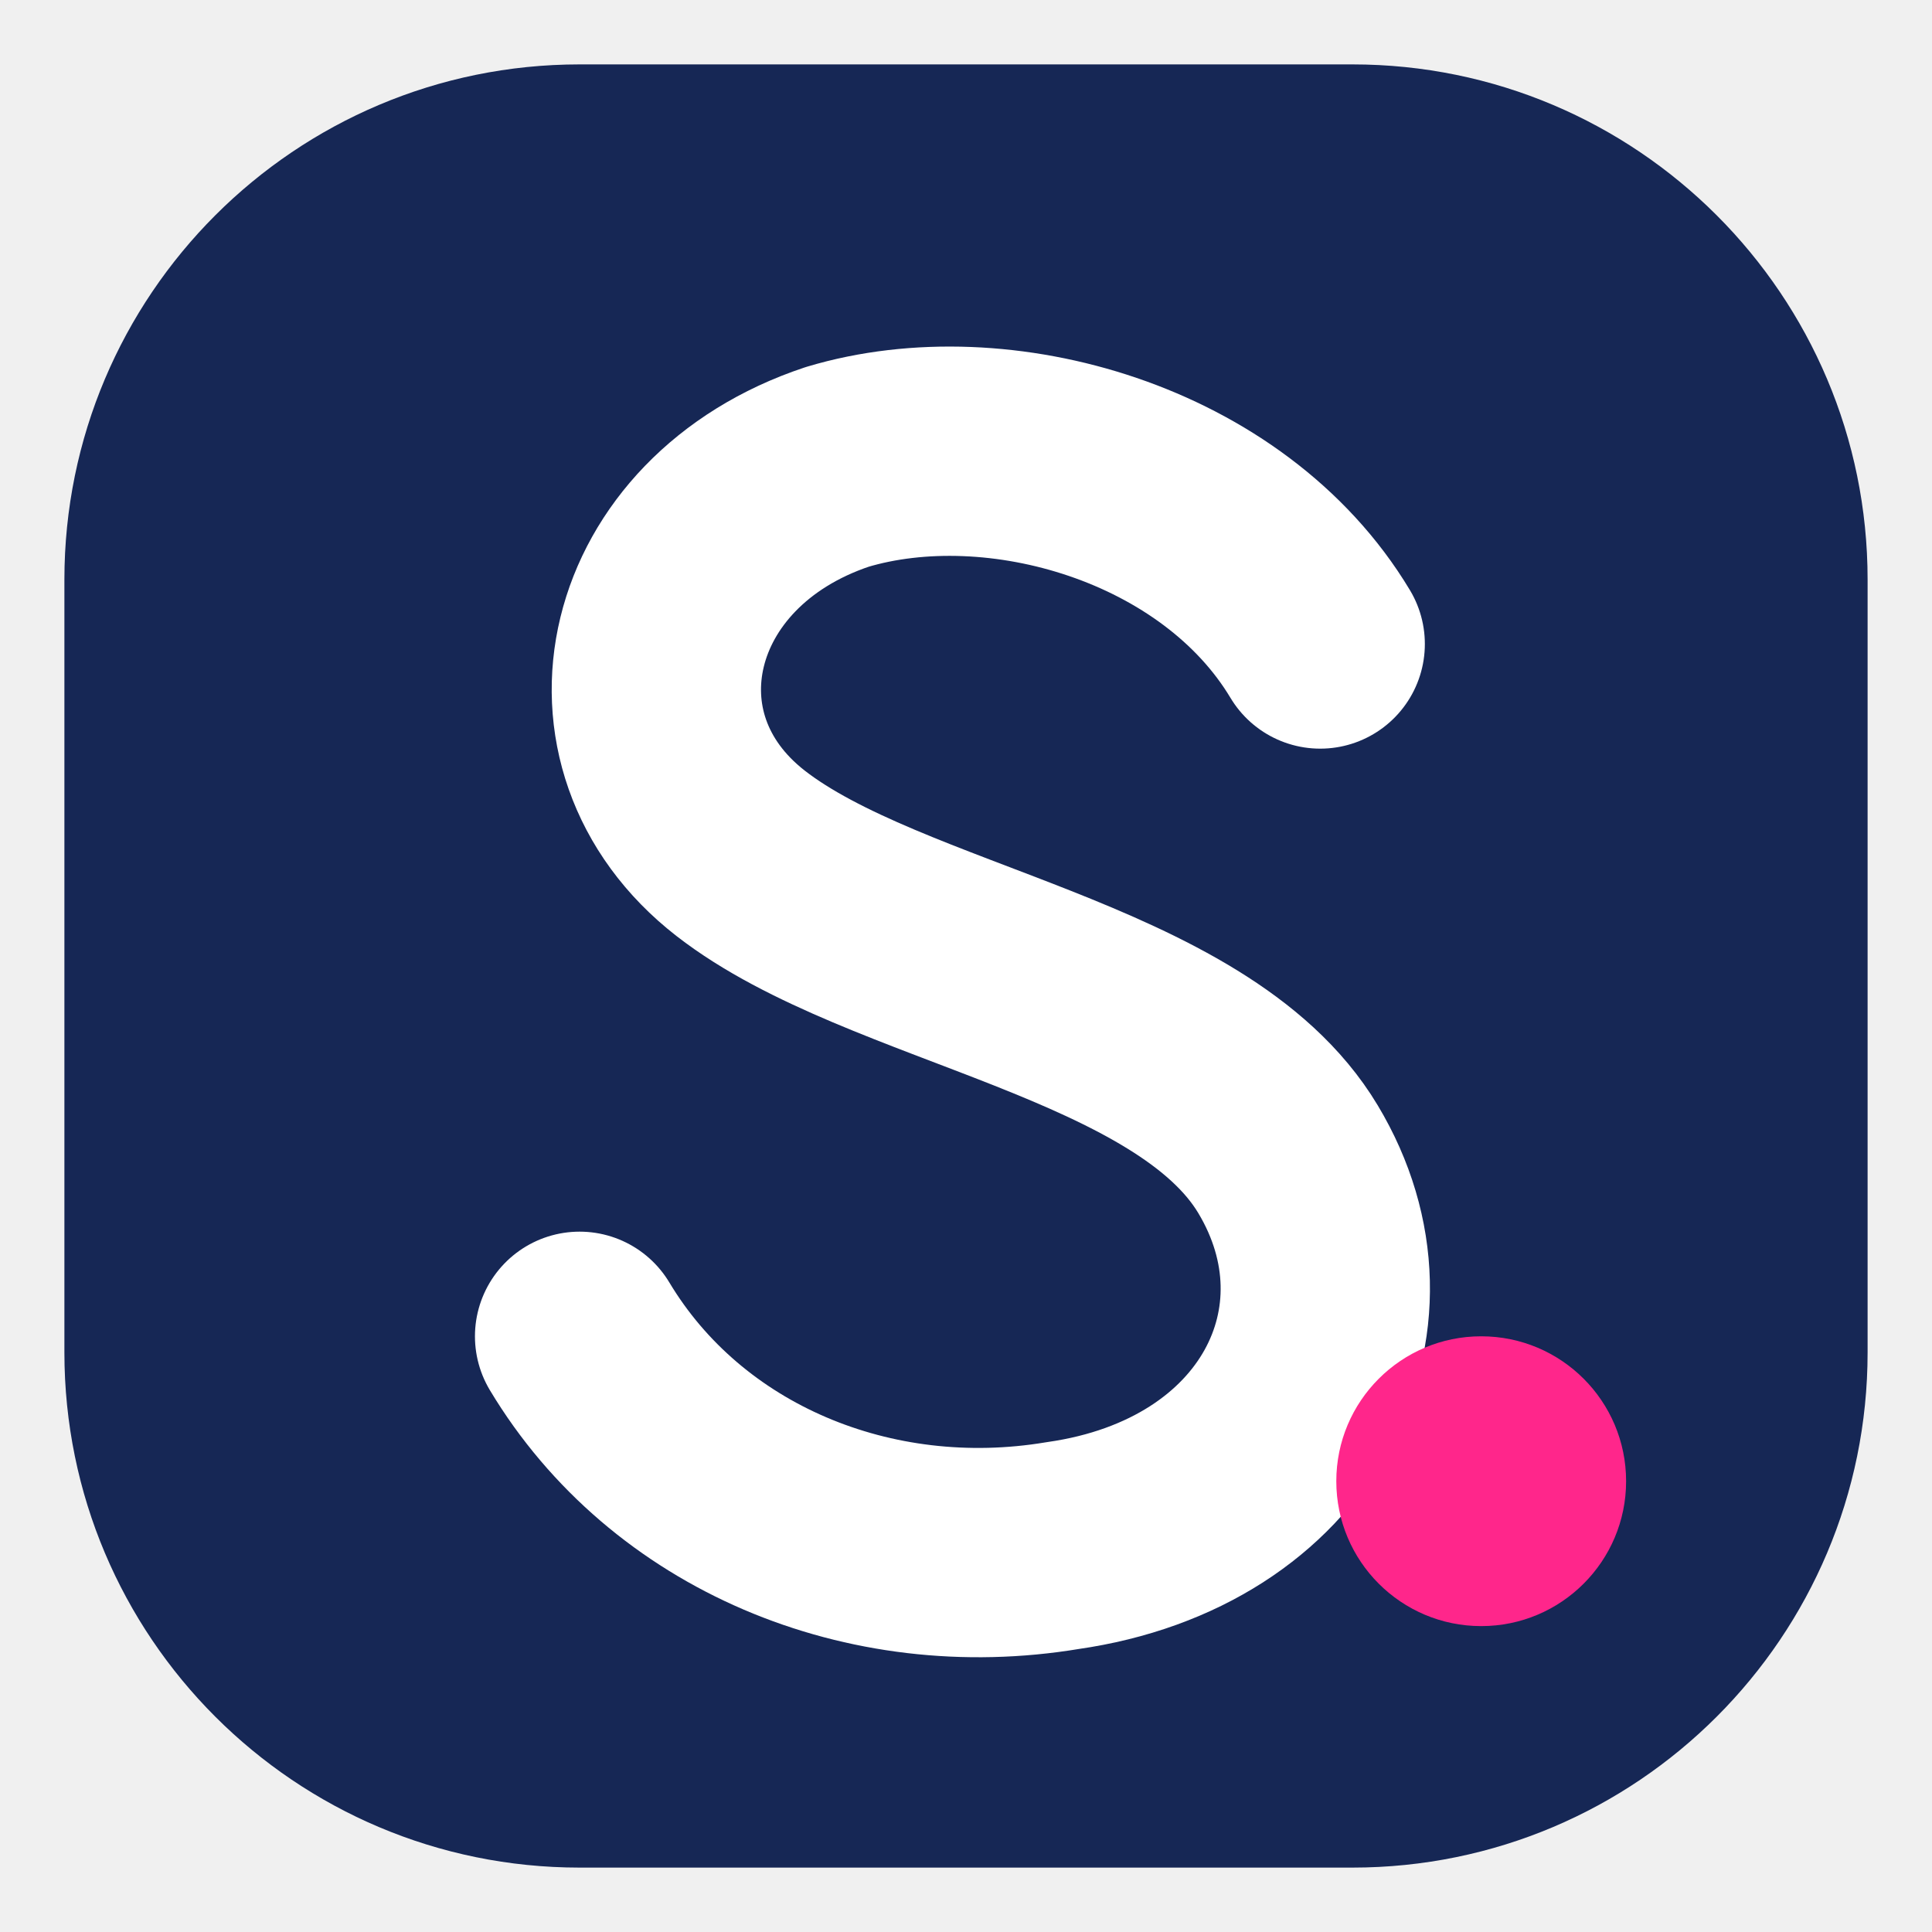
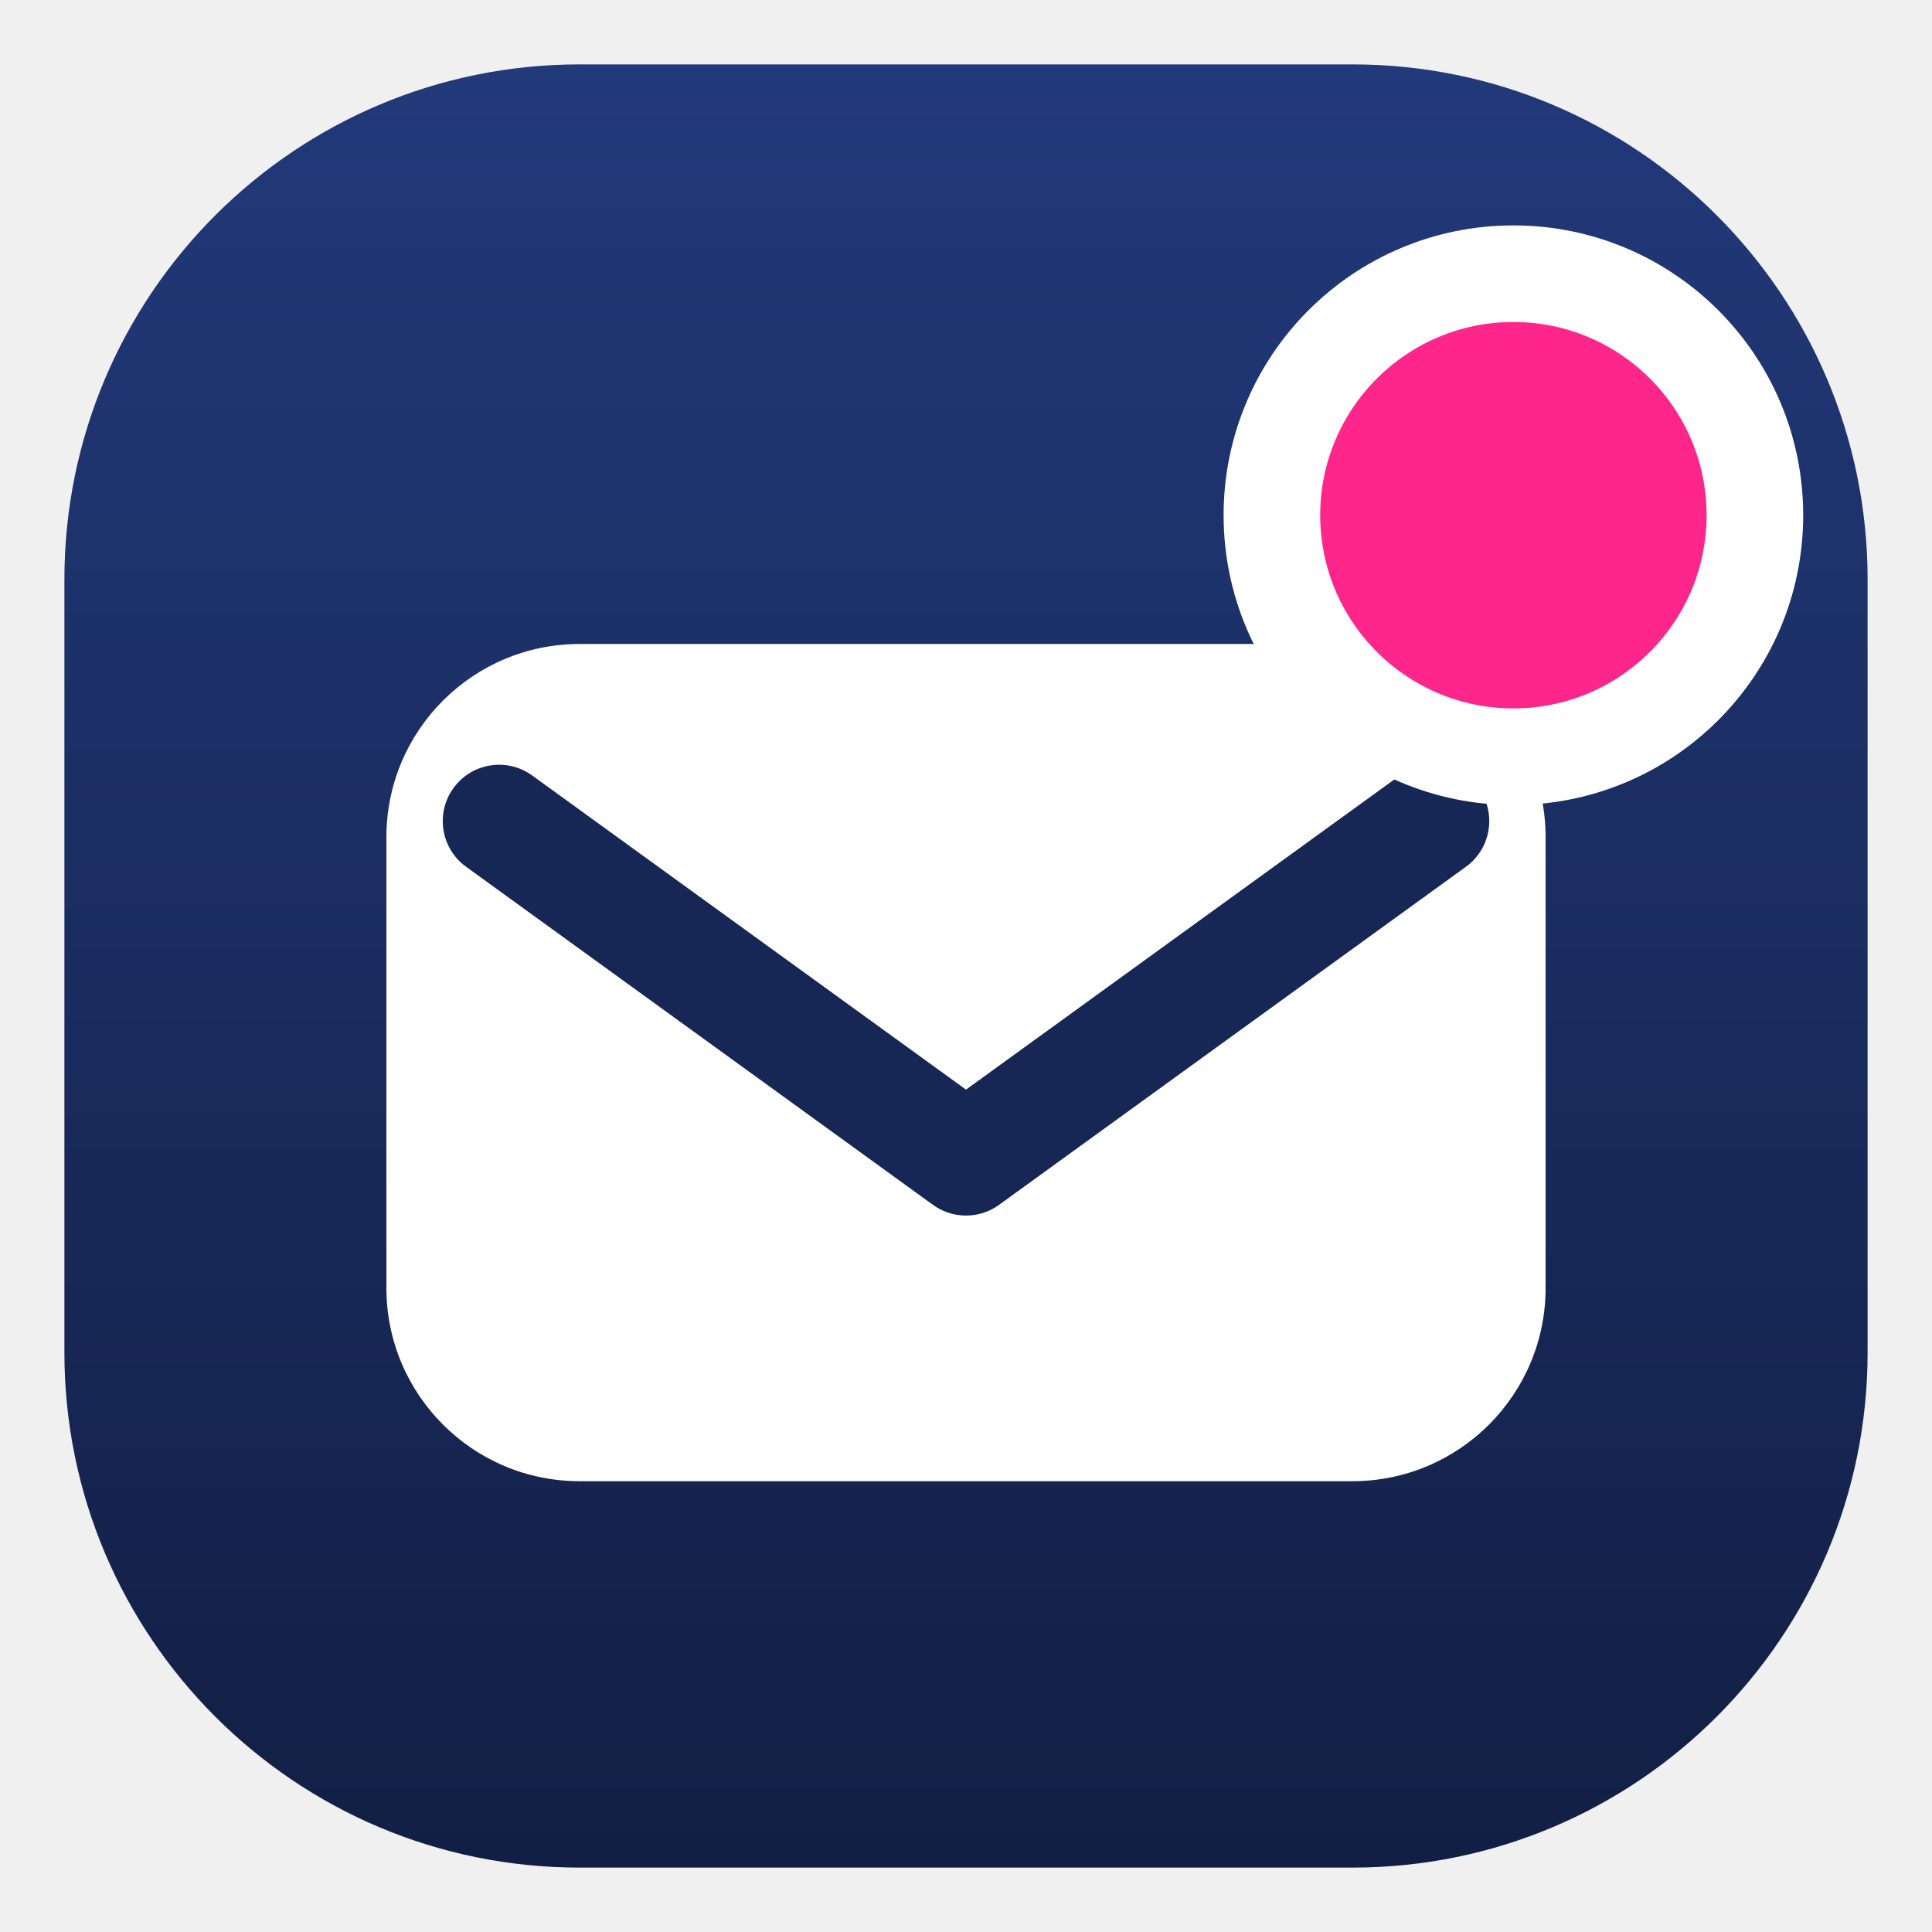
<svg xmlns="http://www.w3.org/2000/svg" viewBox="0 0 120 120">
-   <rect x="4" y="4" width="112" height="112" rx="32" fill="#162755" />
-   <path d="M82 40 C76 30 62 26 52 29 C40 33 37 46 46 53 C55 60 74 62 80 72 C86 82 80 94 66 96 C54 98 42 93 36 83" fill="none" stroke="#ffffff" stroke-width="13" stroke-linecap="round" stroke-linejoin="round" />
-   <circle cx="92" cy="92" r="9" fill="#ff268b" />
+   <defs>
+     <linearGradient id="bg" x1="0" y1="0" x2="0" y2="1">
+       <stop offset="0" stop-color="#22397a" />
+       <stop offset="1" stop-color="#121f44" />
+     </linearGradient>
+   </defs>
+   <rect x="4" y="4" width="112" height="112" rx="32" fill="url(#bg)" />
+   <rect x="24" y="40" width="72" height="52" rx="12" fill="#ffffff" />
+   <path d="M31 51 L60 72 L89 51" fill="none" stroke="#162755" stroke-width="7" stroke-linecap="round" stroke-linejoin="round" />
+   <circle cx="94" cy="32" r="15" fill="#ff268b" stroke="#ffffff" stroke-width="6" />
</svg>
